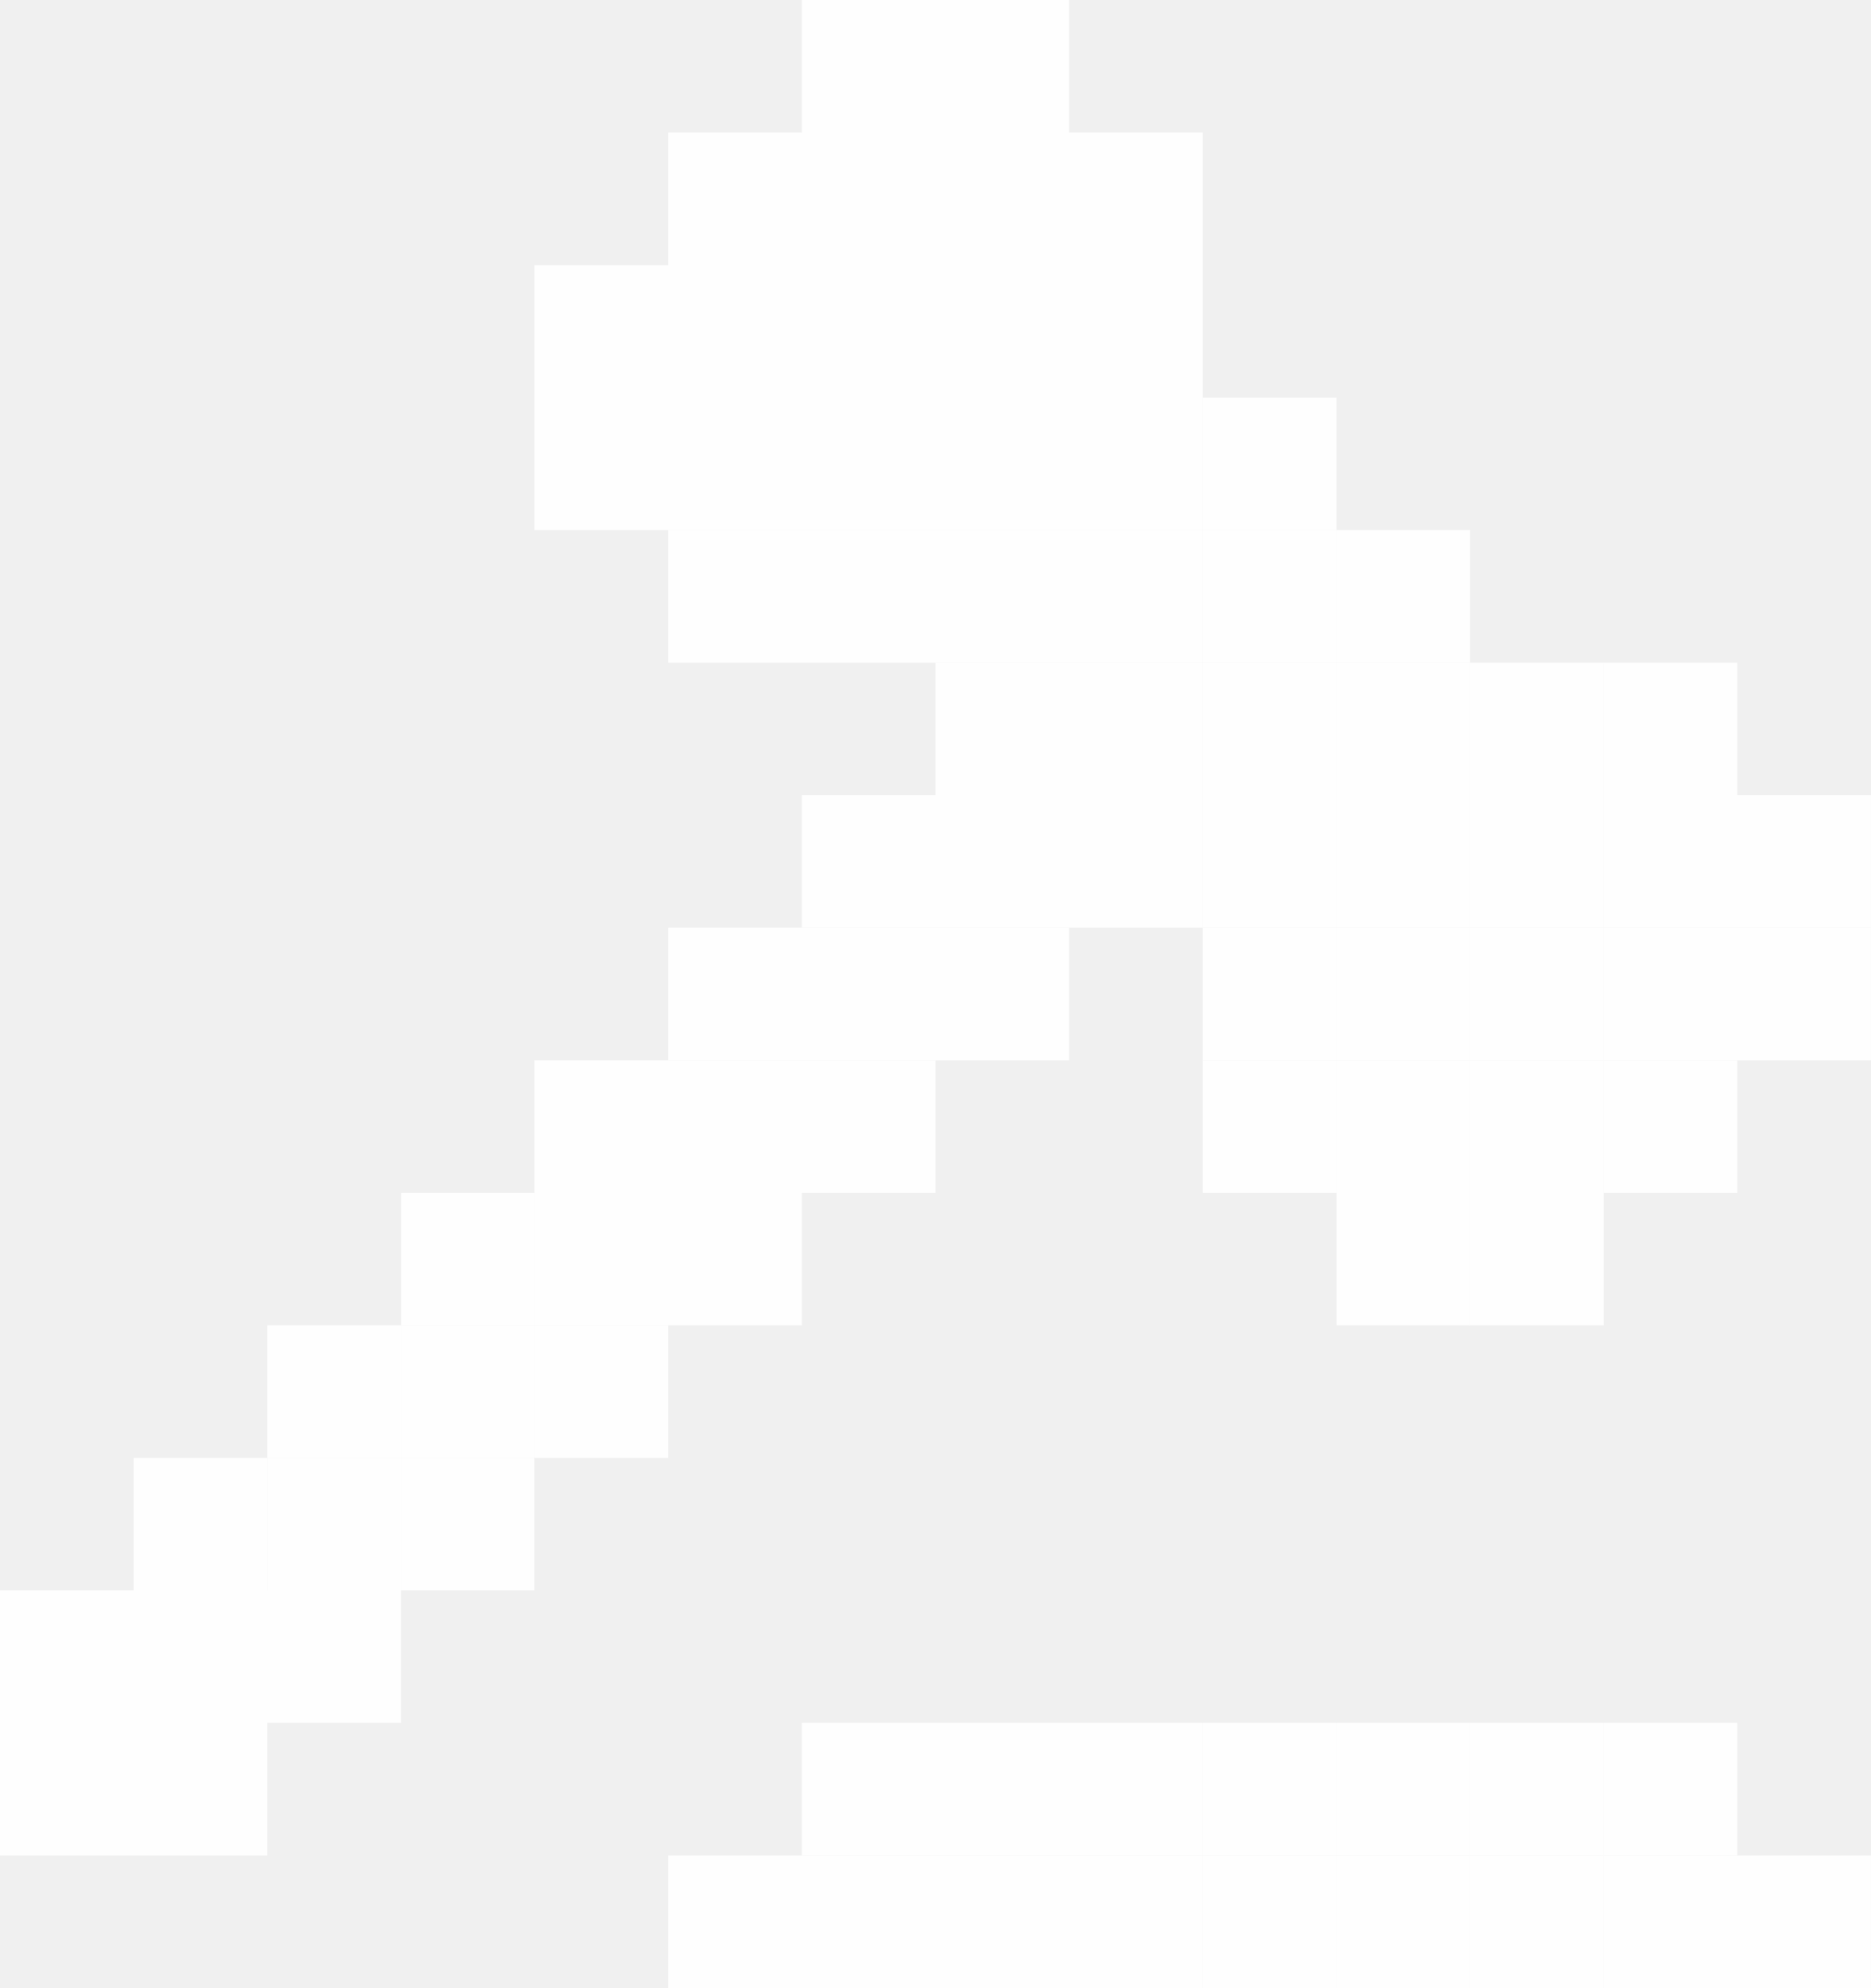
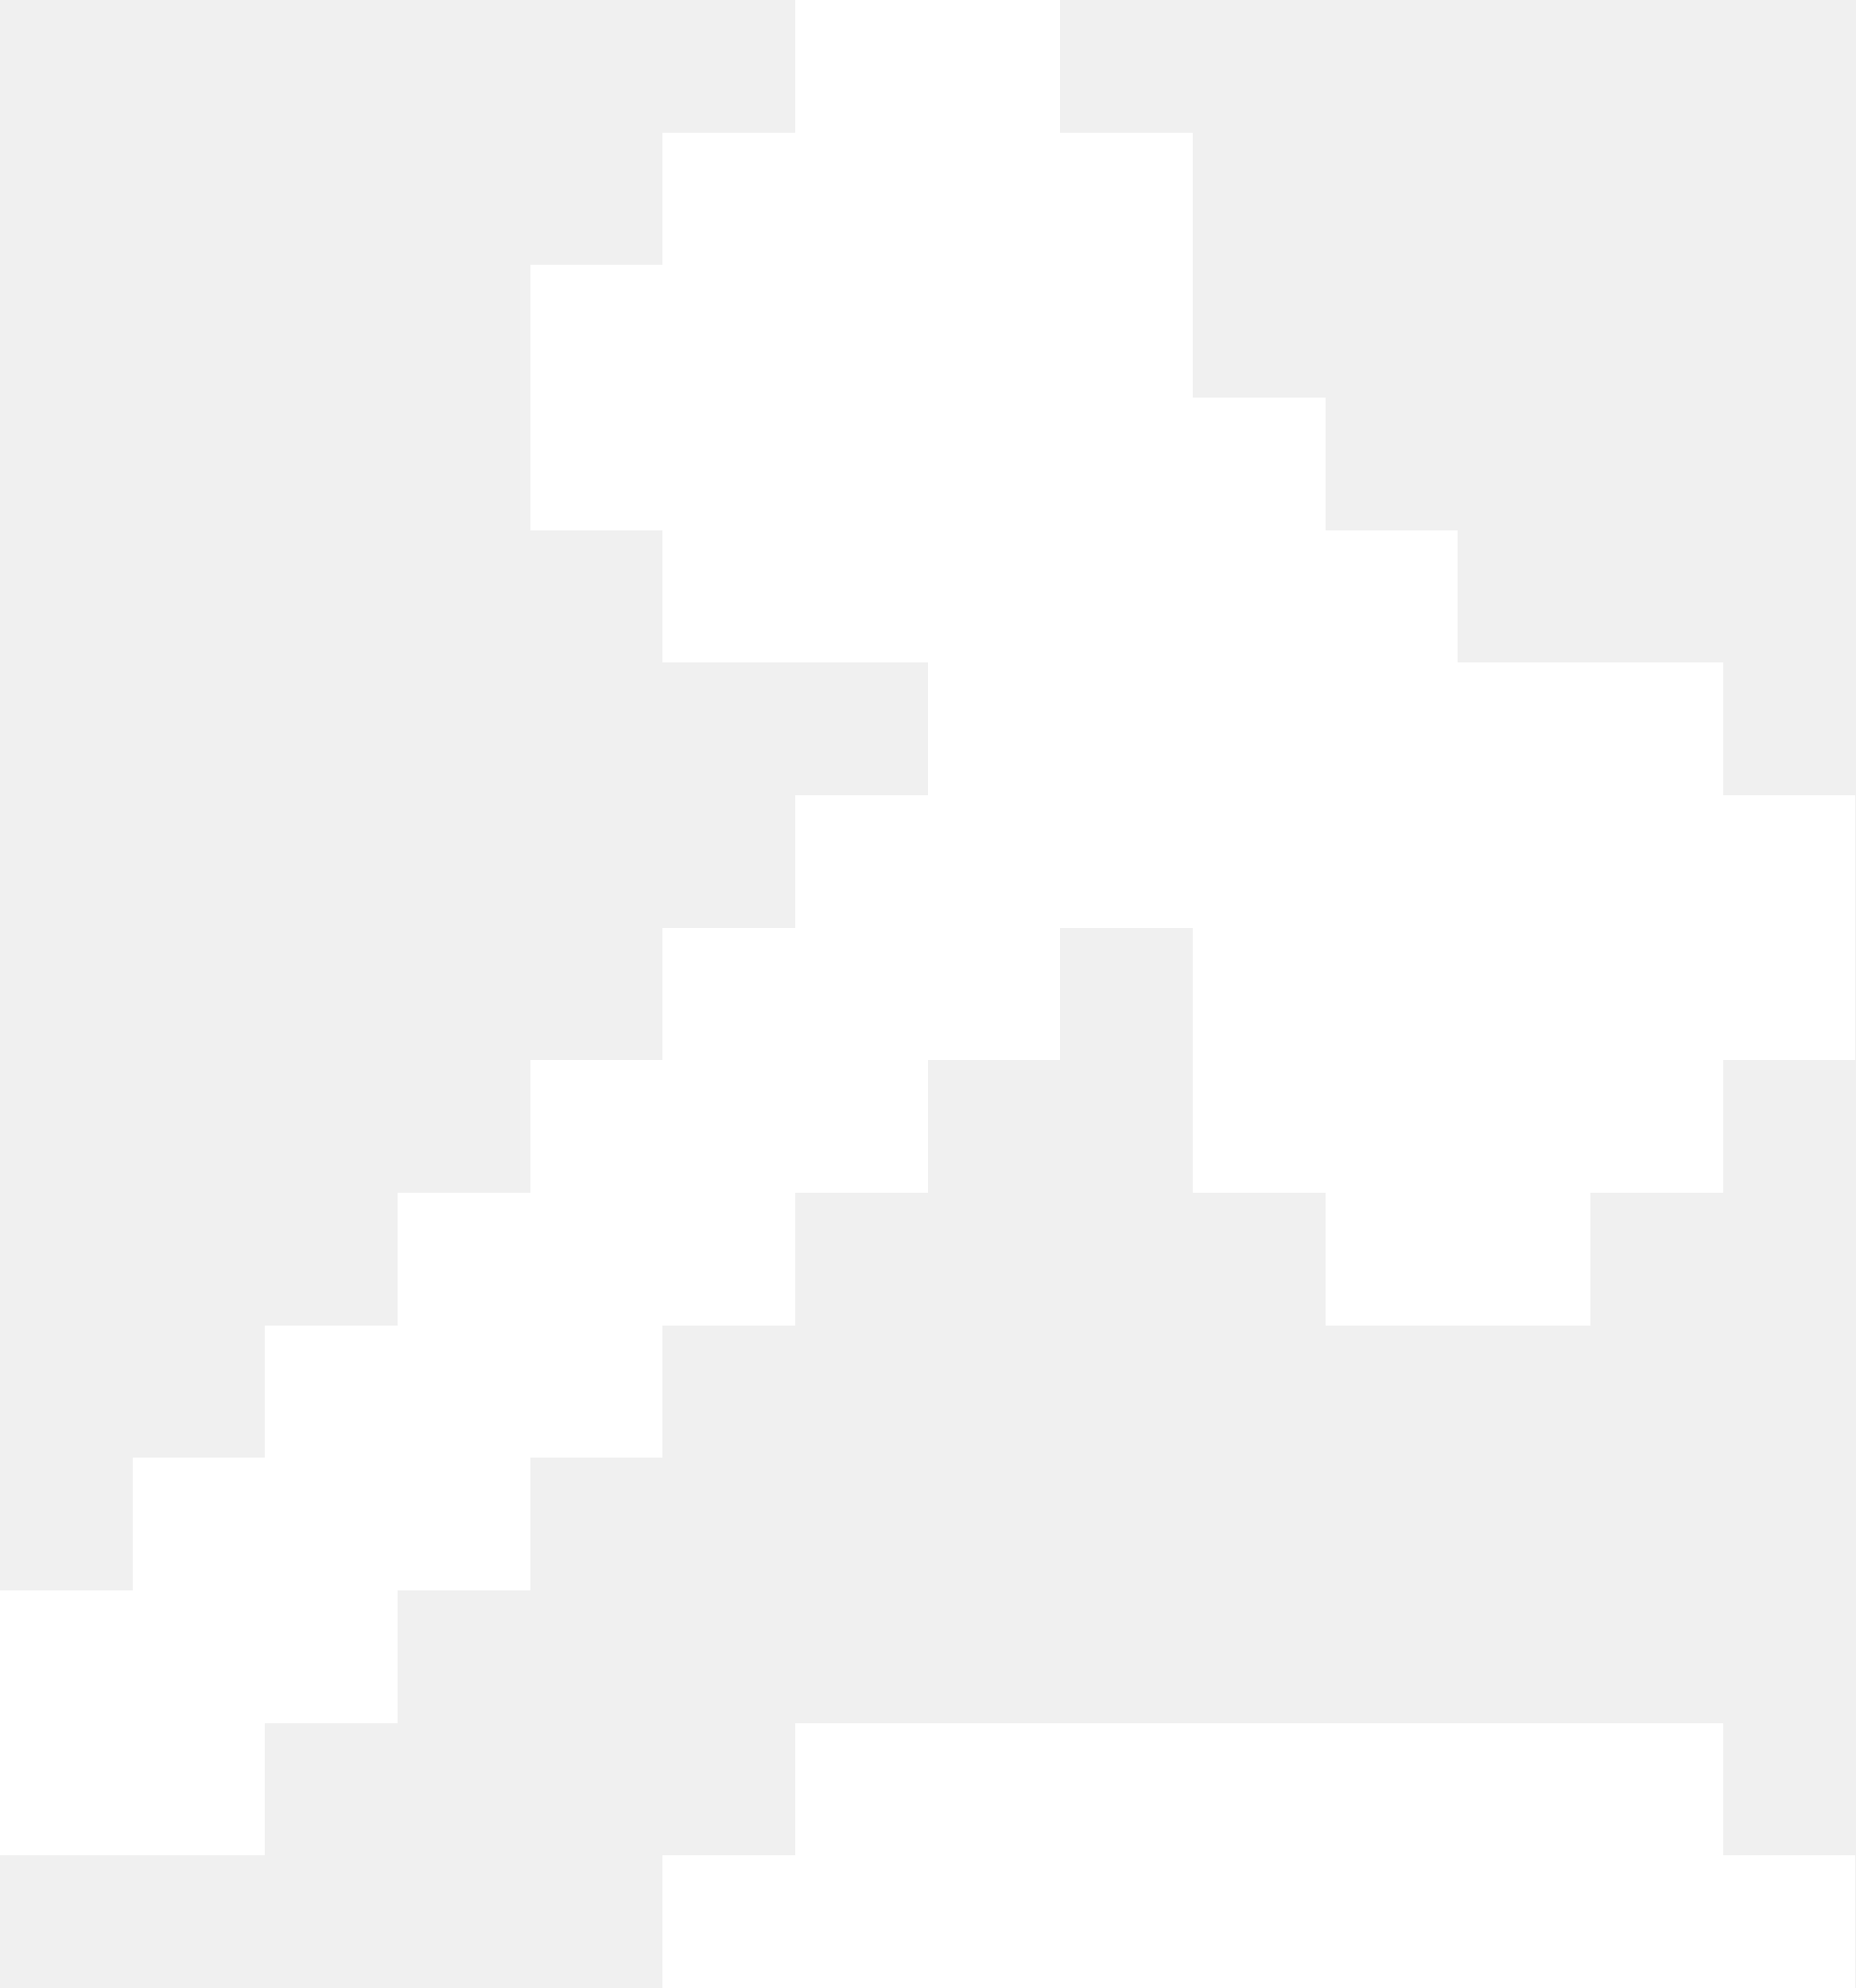
- <svg xmlns="http://www.w3.org/2000/svg" width="16" height="17" fill="none">
-   <path d="M8 0H6.857v1.133H8V0Zm1.143 0H8v1.133h1.143V0ZM6.857 1.133H5.714v1.134h1.143V1.133Zm1.143 0H6.857v1.134H8V1.133Zm1.143 0H8v1.134h1.143V1.133Zm1.143 0H9.143v1.134h1.143V1.133ZM5.714 2.267H4.571V3.4h1.143V2.267Zm1.143 0H5.714V3.4h1.143V2.267Zm1.143 0H6.857V3.4H8V2.267Zm1.143 0H8V3.4h1.143V2.267Zm1.143 0H9.143V3.4h1.143V2.267ZM5.714 3.4H4.571v1.133h1.143V3.4Zm1.143 0H5.714v1.133h1.143V3.4ZM8 3.4H6.857v1.133H8V3.4Zm1.143 0H8v1.133h1.143V3.4Zm1.143 0H9.143v1.133h1.143V3.4Z" fill="#FEFEFE" />
-   <path d="M11.429 3.4h-1.143v1.133h1.143V3.4ZM6.857 4.533H5.714v1.134h1.143V4.533Zm1.143 0H6.857v1.134H8V4.533Zm1.143 0H8v1.134h1.143V4.533Zm1.143 0H9.143v1.134h1.143V4.533Z" fill="#FEFEFE" />
-   <path d="M11.429 4.533h-1.143v1.134h1.143V4.533Zm1.142 0H11.43v1.134h1.142V4.533ZM9.143 5.667H8V6.8h1.143V5.667Zm1.143 0H9.143V6.8h1.143V5.667Z" fill="#FEFEFE" />
-   <path d="M11.429 5.667h-1.143V6.8h1.143V5.667Zm1.142 0H11.43V6.8h1.142V5.667Z" fill="#FEFEFE" />
-   <path d="M13.714 5.667h-1.143V6.8h1.143V5.667Z" fill="#FEFEFE" />
-   <path d="M14.857 5.667h-1.143V6.8h1.143V5.667ZM8 6.8H6.857v1.133H8V6.8Zm1.143 0H8v1.133h1.143V6.8Zm1.143 0H9.143v1.133h1.143V6.8Z" fill="#FEFEFE" />
-   <path d="M11.429 6.8h-1.143v1.133h1.143V6.8Zm1.142 0H11.43v1.133h1.142V6.8Z" fill="#FEFEFE" />
-   <path d="M13.714 6.8h-1.143v1.133h1.143V6.8Z" fill="#FEFEFE" />
-   <path d="M14.857 6.8h-1.143v1.133h1.143V6.8ZM16 6.8h-1.143v1.133H16V6.8ZM6.857 7.933H5.714v1.134h1.143V7.933Zm1.143 0H6.857v1.134H8V7.933Zm1.143 0H8v1.134h1.143V7.933Zm2.286 0h-1.143v1.134h1.143V7.933Zm1.142 0H11.43v1.134h1.142V7.933Z" fill="#FEFEFE" />
-   <path d="M13.714 7.933h-1.143v1.134h1.143V7.933Z" fill="#FEFEFE" />
-   <path d="M14.857 7.933h-1.143v1.134h1.143V7.933Zm1.143 0h-1.143v1.134H16V7.933ZM5.714 9.067H4.571V10.2h1.143V9.067Zm1.143 0H5.714V10.2h1.143V9.067Zm1.143 0H6.857V10.2H8V9.067Zm3.429 0h-1.143V10.2h1.143V9.067Zm1.142 0H11.43V10.2h1.142V9.067Z" fill="#FEFEFE" />
-   <path d="M13.714 9.067h-1.143V10.2h1.143V9.067Z" fill="#FEFEFE" />
-   <path d="M14.857 9.067h-1.143V10.2h1.143V9.067ZM4.571 10.2H3.43v1.133h1.14V10.2Zm1.143 0H4.571v1.133h1.143V10.2Zm1.143 0H5.714v1.133h1.143V10.2Zm5.714 0H11.43v1.133h1.142V10.2Z" fill="#FEFEFE" />
-   <path d="M13.714 10.2h-1.143v1.133h1.143V10.2ZM3.429 11.333H2.286v1.134h1.143v-1.134Zm1.142 0H3.43v1.134h1.14v-1.134Zm1.143 0H4.571v1.134h1.143v-1.134Zm-3.428 1.134H1.143V13.6h1.143v-1.133Z" fill="#FEFEFE" />
-   <path d="M3.429 12.467H2.286V13.6h1.143v-1.133Zm1.142 0H3.43V13.6h1.14v-1.133ZM1.143 13.6H0v1.133h1.143V13.6Zm1.143 0H1.143v1.133h1.143V13.6Zm1.143 0H2.286v1.133h1.143V13.6Zm-2.286 1.133H0v1.134h1.143v-1.134Zm1.143 0H1.143v1.134h1.143v-1.134Zm5.714 0H6.857v1.134H8v-1.134Zm1.143 0H8v1.134h1.143v-1.134Zm1.143 0H9.143v1.134h1.143v-1.134Z" fill="#FEFEFE" />
-   <path d="M11.429 14.733h-1.143v1.134h1.143v-1.134Zm1.142 0H11.43v1.134h1.142v-1.134Z" fill="#FEFEFE" />
-   <path d="M13.714 14.733h-1.143v1.134h1.143v-1.134Z" fill="#FEFEFE" />
-   <path d="M14.857 14.733h-1.143v1.134h1.143v-1.134Zm-8 1.134H5.714V17h1.143v-1.133Zm1.143 0H6.857V17H8v-1.133Zm1.143 0H8V17h1.143v-1.133Zm1.143 0H9.143V17h1.143v-1.133Z" fill="#FEFEFE" />
-   <path d="M11.429 15.867h-1.143V17h1.143v-1.133Zm1.142 0H11.43V17h1.142v-1.133Z" fill="#FEFEFE" />
-   <path d="M13.714 15.867h-1.143V17h1.143v-1.133Z" fill="#FEFEFE" />
-   <path d="M14.857 15.867h-1.143V17h1.143v-1.133Zm1.143 0h-1.143V17H16v-1.133Z" fill="#FEFEFE" />
+ <svg xmlns="http://www.w3.org/2000/svg" version="1.1" width="14" height="15" shape-rendering="crispEdges">
+   <rect x="6" y="0" width="1" height="1" fill="#FFFFFF" />
+   <rect x="7" y="0" width="1" height="1" fill="#FFFFFF" />
+   <rect x="5" y="1" width="1" height="1" fill="#FFFFFF" />
+   <rect x="6" y="1" width="1" height="1" fill="#FFFFFF" />
+   <rect x="7" y="1" width="1" height="1" fill="#FFFFFF" />
+   <rect x="8" y="1" width="1" height="1" fill="#FFFFFF" />
+   <rect x="4" y="2" width="1" height="1" fill="#FFFFFF" />
+   <rect x="5" y="2" width="1" height="1" fill="#FFFFFF" />
+   <rect x="6" y="2" width="1" height="1" fill="#FFFFFF" />
+   <rect x="7" y="2" width="1" height="1" fill="#FFFFFF" />
+   <rect x="8" y="2" width="1" height="1" fill="#FFFFFF" />
+   <rect x="4" y="3" width="1" height="1" fill="#FFFFFF" />
+   <rect x="5" y="3" width="1" height="1" fill="#FFFFFF" />
+   <rect x="6" y="3" width="1" height="1" fill="#FFFFFF" />
+   <rect x="7" y="3" width="1" height="1" fill="#FFFFFF" />
+   <rect x="8" y="3" width="1" height="1" fill="#FFFFFF" />
+   <rect x="9" y="3" width="1" height="1" fill="#FFFFFF" />
+   <rect x="5" y="4" width="1" height="1" fill="#FFFFFF" />
+   <rect x="6" y="4" width="1" height="1" fill="#FFFFFF" />
+   <rect x="7" y="4" width="1" height="1" fill="#FFFFFF" />
+   <rect x="8" y="4" width="1" height="1" fill="#FFFFFF" />
+   <rect x="9" y="4" width="1" height="1" fill="#FFFFFF" />
+   <rect x="10" y="4" width="1" height="1" fill="#FFFFFF" />
+   <rect x="7" y="5" width="1" height="1" fill="#FFFFFF" />
+   <rect x="8" y="5" width="1" height="1" fill="#FFFFFF" />
+   <rect x="9" y="5" width="1" height="1" fill="#FFFFFF" />
+   <rect x="10" y="5" width="1" height="1" fill="#FFFFFF" />
+   <rect x="11" y="5" width="1" height="1" fill="#FFFFFF" />
+   <rect x="12" y="5" width="1" height="1" fill="#FFFFFF" />
+   <rect x="6" y="6" width="1" height="1" fill="#FFFFFF" />
+   <rect x="7" y="6" width="1" height="1" fill="#FFFFFF" />
+   <rect x="8" y="6" width="1" height="1" fill="#FFFFFF" />
+   <rect x="9" y="6" width="1" height="1" fill="#FFFFFF" />
+   <rect x="10" y="6" width="1" height="1" fill="#FFFFFF" />
+   <rect x="11" y="6" width="1" height="1" fill="#FFFFFF" />
+   <rect x="12" y="6" width="1" height="1" fill="#FFFFFF" />
+   <rect x="13" y="6" width="1" height="1" fill="#FFFFFF" />
+   <rect x="5" y="7" width="1" height="1" fill="#FFFFFF" />
+   <rect x="6" y="7" width="1" height="1" fill="#FFFFFF" />
+   <rect x="7" y="7" width="1" height="1" fill="#FFFFFF" />
+   <rect x="9" y="7" width="1" height="1" fill="#FFFFFF" />
+   <rect x="10" y="7" width="1" height="1" fill="#FFFFFF" />
+   <rect x="11" y="7" width="1" height="1" fill="#FFFFFF" />
+   <rect x="12" y="7" width="1" height="1" fill="#FFFFFF" />
+   <rect x="13" y="7" width="1" height="1" fill="#FFFFFF" />
+   <rect x="4" y="8" width="1" height="1" fill="#FFFFFF" />
+   <rect x="5" y="8" width="1" height="1" fill="#FFFFFF" />
+   <rect x="6" y="8" width="1" height="1" fill="#FFFFFF" />
+   <rect x="9" y="8" width="1" height="1" fill="#FFFFFF" />
+   <rect x="10" y="8" width="1" height="1" fill="#FFFFFF" />
+   <rect x="11" y="8" width="1" height="1" fill="#FFFFFF" />
+   <rect x="12" y="8" width="1" height="1" fill="#FFFFFF" />
+   <rect x="3" y="9" width="1" height="1" fill="#FFFFFF" />
+   <rect x="4" y="9" width="1" height="1" fill="#FFFFFF" />
+   <rect x="5" y="9" width="1" height="1" fill="#FFFFFF" />
+   <rect x="10" y="9" width="1" height="1" fill="#FFFFFF" />
+   <rect x="11" y="9" width="1" height="1" fill="#FFFFFF" />
+   <rect x="2" y="10" width="1" height="1" fill="#FFFFFF" />
+   <rect x="3" y="10" width="1" height="1" fill="#FFFFFF" />
+   <rect x="4" y="10" width="1" height="1" fill="#FFFFFF" />
+   <rect x="1" y="11" width="1" height="1" fill="#FFFFFF" />
+   <rect x="2" y="11" width="1" height="1" fill="#FFFFFF" />
+   <rect x="3" y="11" width="1" height="1" fill="#FFFFFF" />
+   <rect x="0" y="12" width="1" height="1" fill="#FFFFFF" />
+   <rect x="1" y="12" width="1" height="1" fill="#FFFFFF" />
+   <rect x="2" y="12" width="1" height="1" fill="#FFFFFF" />
+   <rect x="0" y="13" width="1" height="1" fill="#FFFFFF" />
+   <rect x="1" y="13" width="1" height="1" fill="#FFFFFF" />
+   <rect x="6" y="13" width="1" height="1" fill="#FFFFFF" />
+   <rect x="7" y="13" width="1" height="1" fill="#FFFFFF" />
+   <rect x="8" y="13" width="1" height="1" fill="#FFFFFF" />
+   <rect x="9" y="13" width="1" height="1" fill="#FFFFFF" />
+   <rect x="10" y="13" width="1" height="1" fill="#FFFFFF" />
+   <rect x="11" y="13" width="1" height="1" fill="#FFFFFF" />
+   <rect x="12" y="13" width="1" height="1" fill="#FFFFFF" />
+   <rect x="5" y="14" width="1" height="1" fill="#FFFFFF" />
+   <rect x="6" y="14" width="1" height="1" fill="#FFFFFF" />
+   <rect x="7" y="14" width="1" height="1" fill="#FFFFFF" />
+   <rect x="8" y="14" width="1" height="1" fill="#FFFFFF" />
+   <rect x="9" y="14" width="1" height="1" fill="#FFFFFF" />
+   <rect x="10" y="14" width="1" height="1" fill="#FFFFFF" />
+   <rect x="11" y="14" width="1" height="1" fill="#FFFFFF" />
+   <rect x="12" y="14" width="1" height="1" fill="#FFFFFF" />
+   <rect x="13" y="14" width="1" height="1" fill="#FFFFFF" />
</svg>
